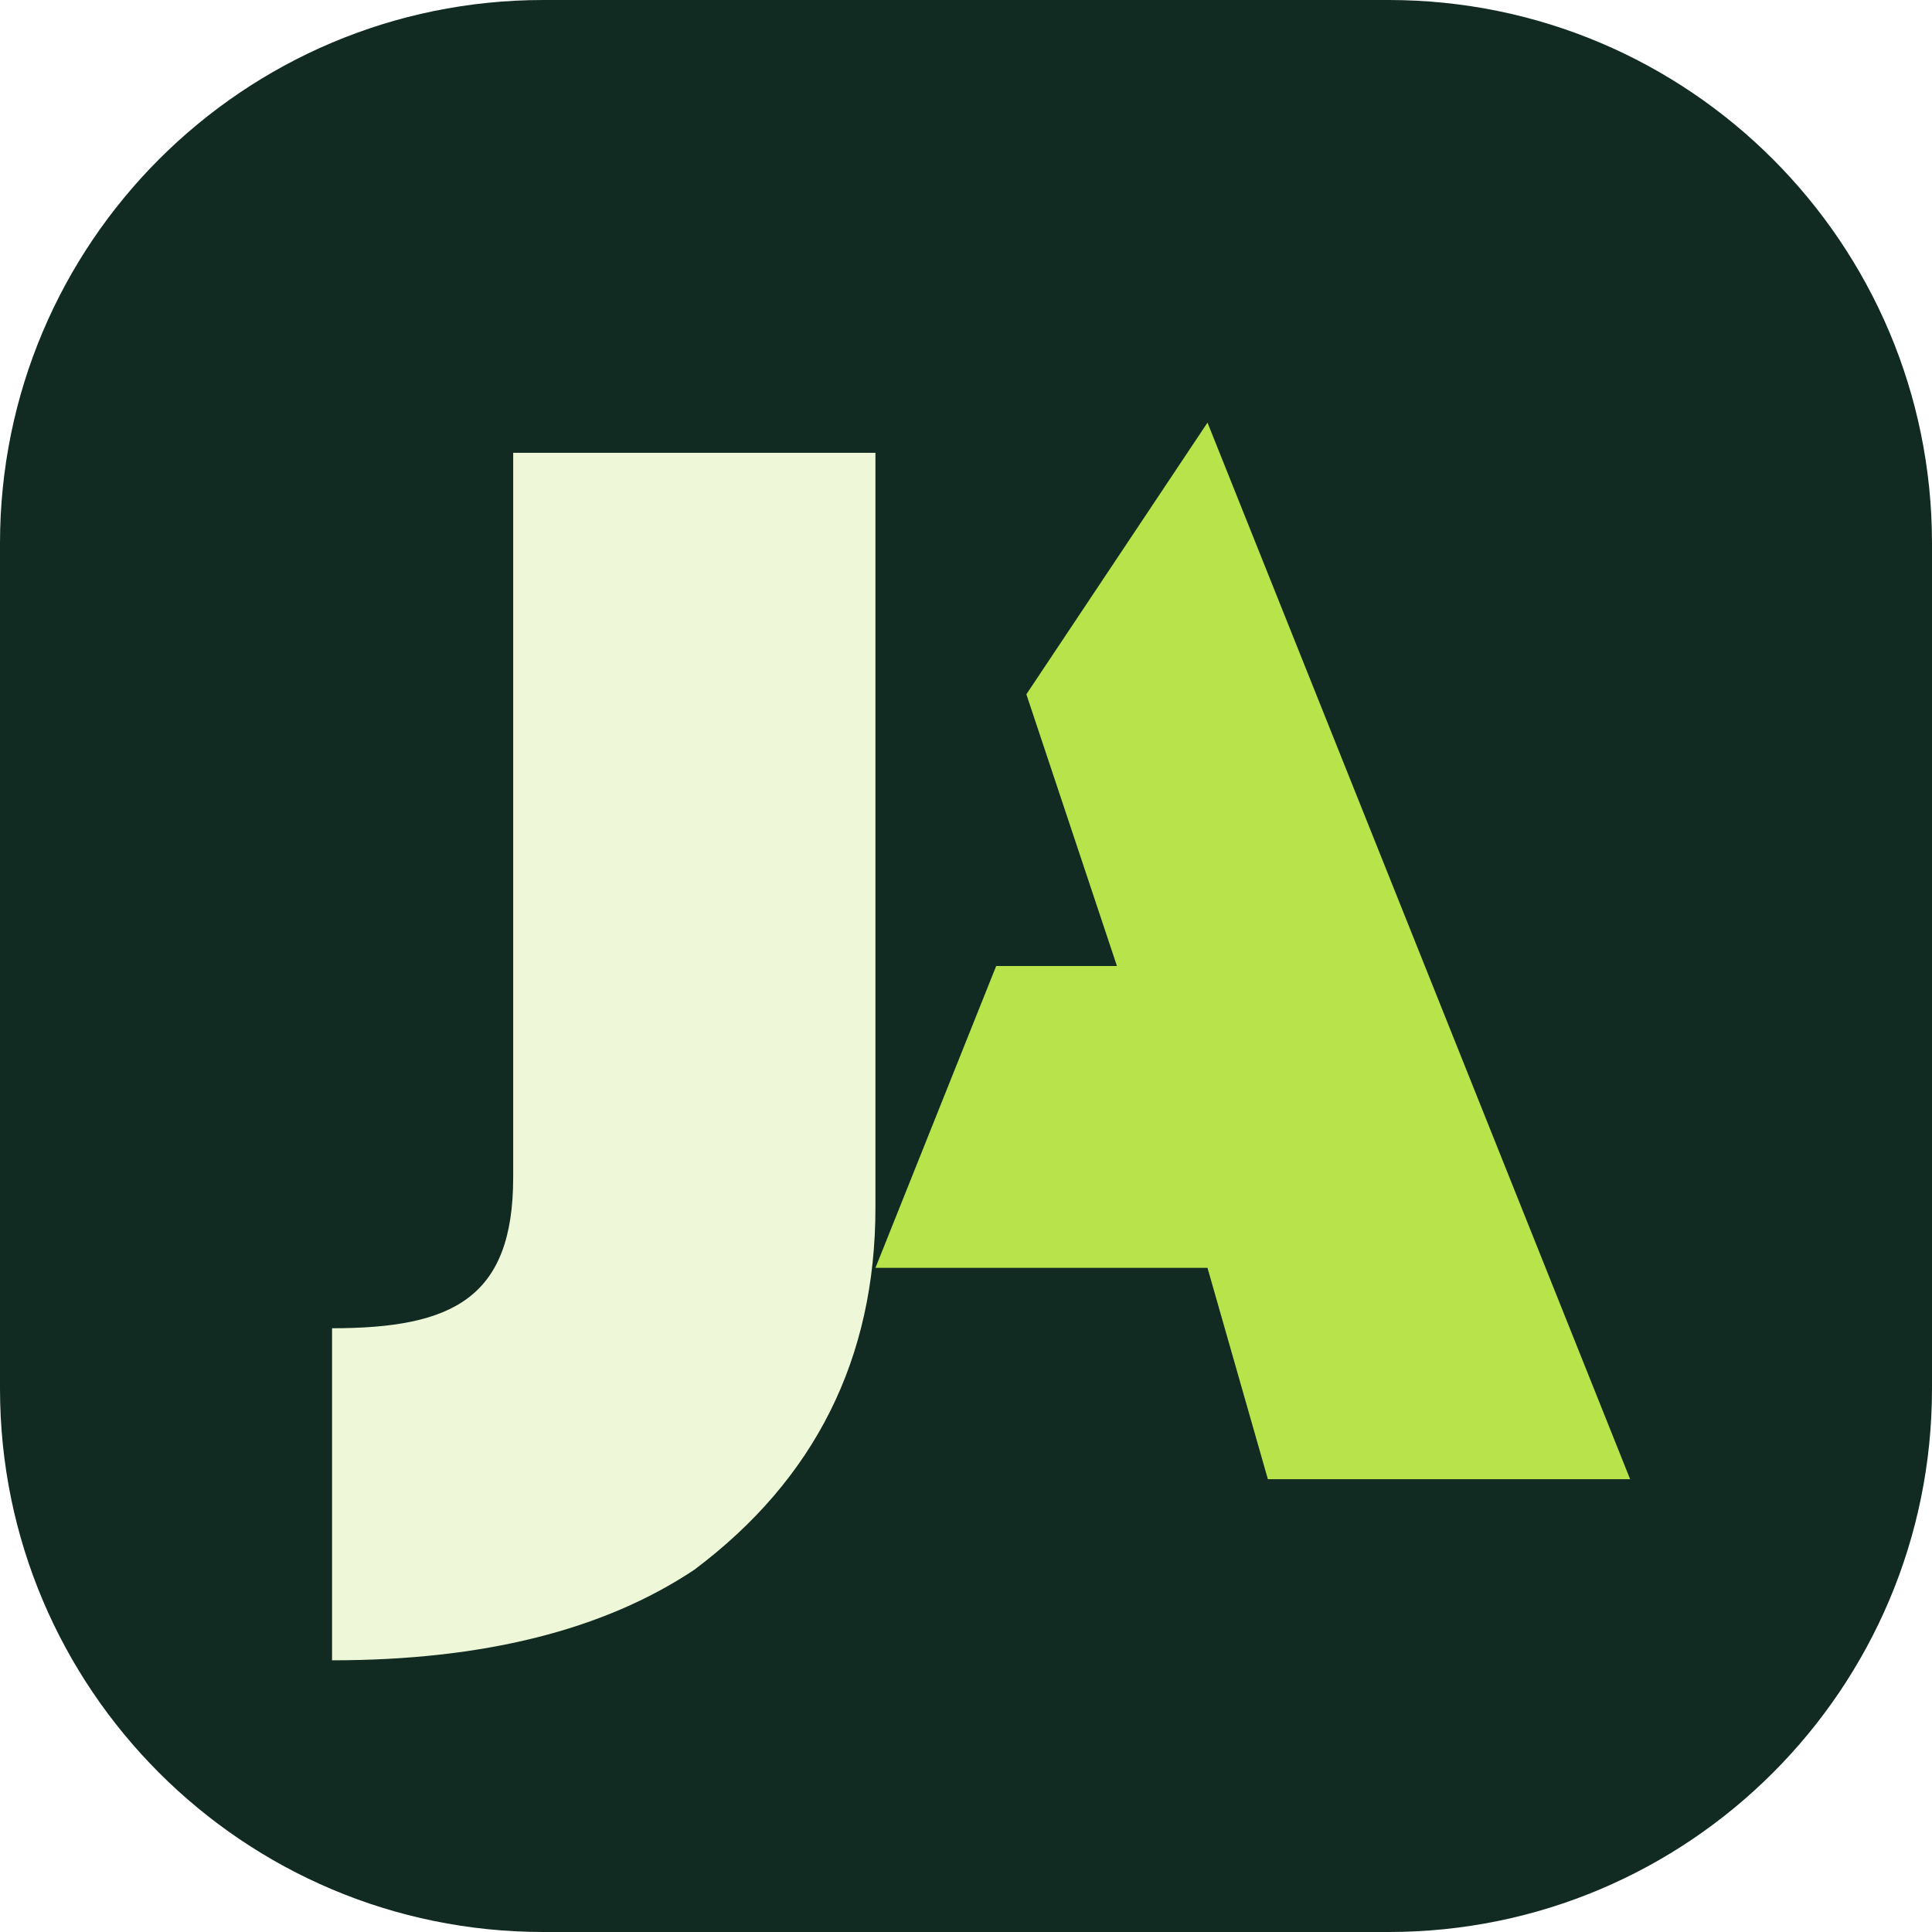
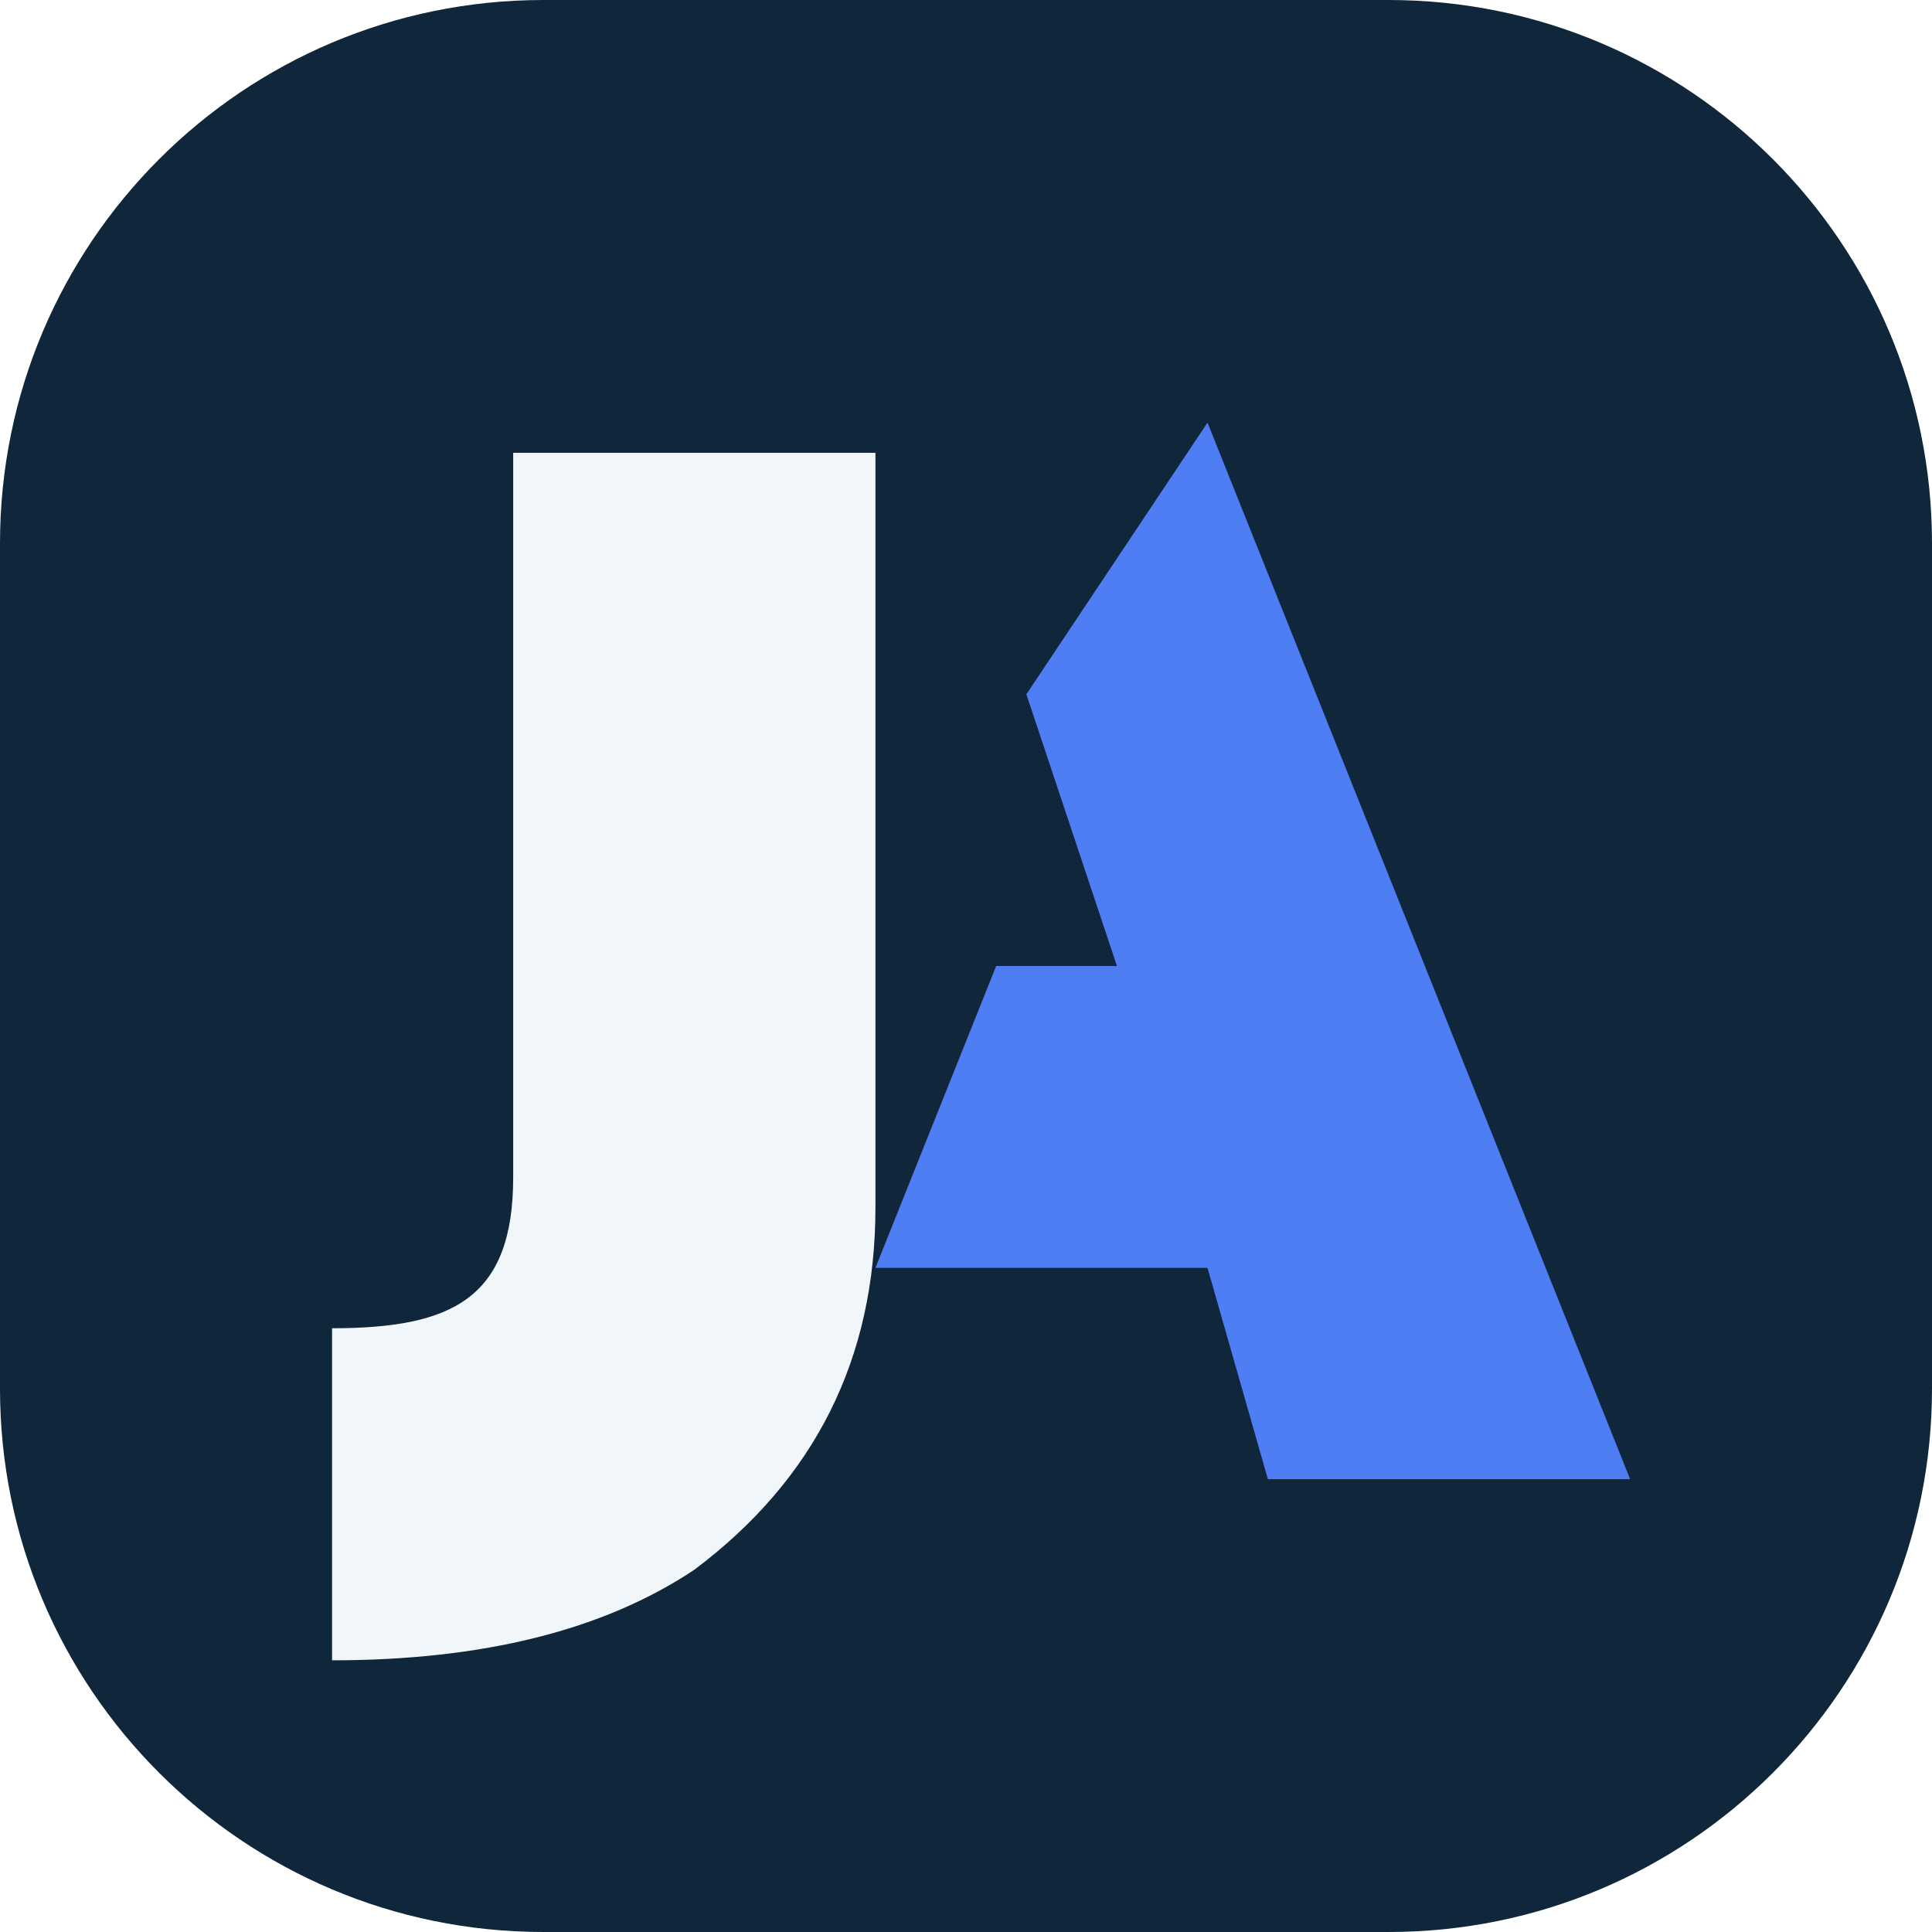
<svg xmlns="http://www.w3.org/2000/svg" viewBox="0 0 64 64">
-   <rect width="64" height="64" rx="18" fill="#112b23" />
-   <path d="M17 15h12v25c0 5-2 9-6 12-3 2-7 3-12 3V44c4 0 6-1 6-5V15Z" fill="#eef7d8" />
-   <path d="m40 14 14 35H42l-2-7H29l4-10h4l-3-9 6-9Z" fill="#b8e34b" />
+   <rect width="64" height="64" rx="18" fill="#10263a" />
+   <path d="M17 15h12v25c0 5-2 9-6 12-3 2-7 3-12 3V44c4 0 6-1 6-5V15Z" fill="#f1f6fb" />
+   <path d="m40 14 14 35H42l-2-7H29l4-10h4l-3-9 6-9Z" fill="#4f7df3" />
</svg>
